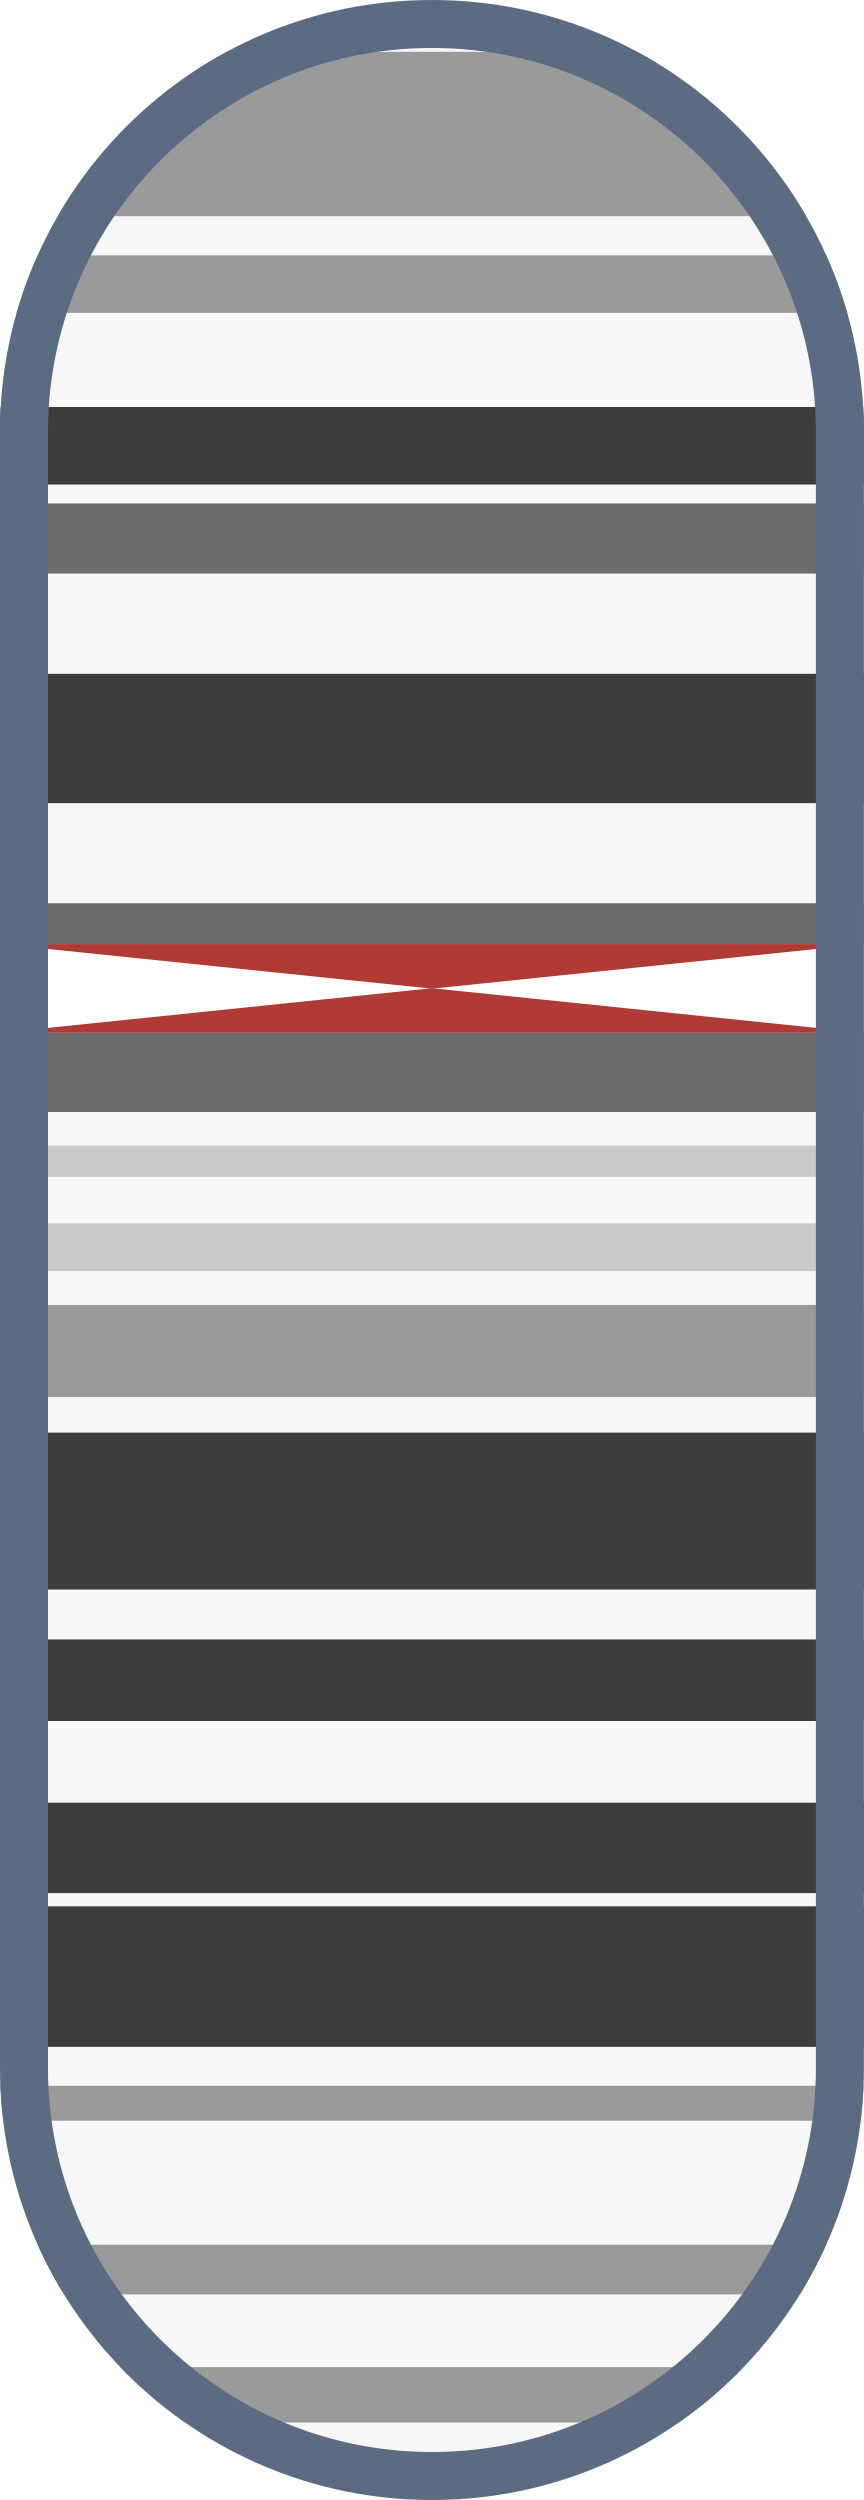
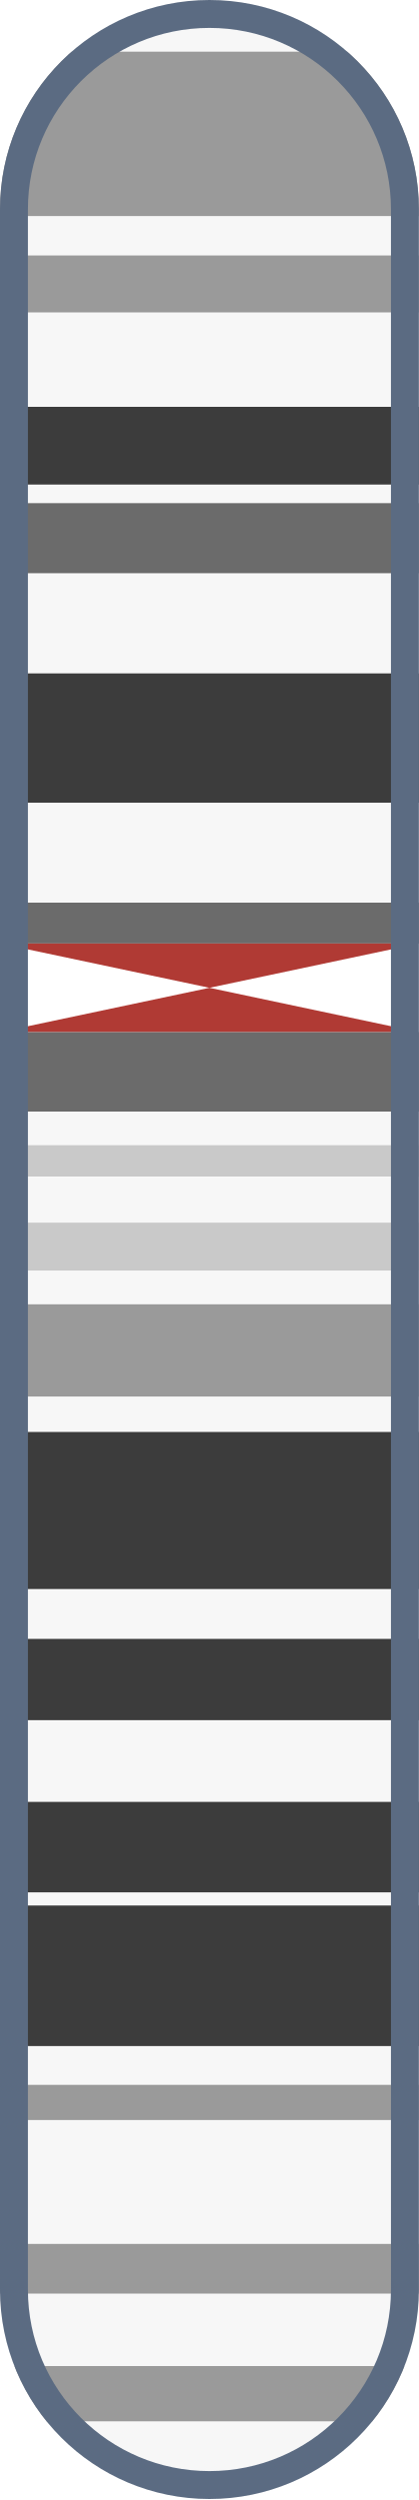
- <svg xmlns="http://www.w3.org/2000/svg" width="18" height="52.09" viewBox="0 0 18 52.09" role="img" aria-label="Chromosome 11 ideogram">
+ <svg xmlns="http://www.w3.org/2000/svg" width="12" height="71.62" viewBox="0 0 12 71.62" role="img" aria-label="Chromosome 11 ideogram">
  <defs>
    <clipPath id="chr11-body">
-       <rect width="18" height="52.09" rx="9" ry="9" />
+       <rect width="12" height="71.62" rx="6" ry="6" />
    </clipPath>
  </defs>
  <g clip-path="url(#chr11-body)">
-     <rect y="0" width="18" height="1.08" fill="#f7f7f7" />
-     <rect y="1.08" width="18" height="3.43" fill="#9a9a9a" />
-     <rect y="4.51" width="18" height="0.81" fill="#f7f7f7" />
-     <rect y="5.32" width="18" height="1.2" fill="#9a9a9a" />
-     <rect y="6.52" width="18" height="1.97" fill="#f7f7f7" />
-     <rect y="8.48" width="18" height="1.62" fill="#3c3c3c" />
-     <rect y="10.1" width="18" height="0.4" fill="#f7f7f7" />
-     <rect y="10.49" width="18" height="1.47" fill="#6b6b6b" />
-     <rect y="11.95" width="18" height="2.08" fill="#f7f7f7" />
-     <rect y="14.04" width="18" height="2.7" fill="#3c3c3c" />
-     <rect y="16.74" width="18" height="2.08" fill="#f7f7f7" />
-     <rect y="18.82" width="18" height="0.85" fill="#6b6b6b" />
-     <path d="M0,19.67 H18 L9,20.6 Z" fill="#b03a34" />
-     <path d="M9,20.59 L18,21.52 H0 Z" fill="#b03a34" />
-     <rect y="21.52" width="18" height="1.66" fill="#6b6b6b" />
-     <rect y="23.17" width="18" height="0.69" fill="#f7f7f7" />
-     <rect y="23.87" width="18" height="0.66" fill="#c9c9c9" />
-     <rect y="24.52" width="18" height="0.96" fill="#f7f7f7" />
-     <rect y="25.49" width="18" height="1" fill="#c9c9c9" />
-     <rect y="26.49" width="18" height="0.69" fill="#f7f7f7" />
-     <rect y="27.19" width="18" height="1.93" fill="#9a9a9a" />
-     <rect y="29.11" width="18" height="0.73" fill="#f7f7f7" />
-     <rect y="29.85" width="18" height="3.28" fill="#3c3c3c" />
-     <rect y="33.12" width="18" height="1.04" fill="#f7f7f7" />
-     <rect y="34.16" width="18" height="1.7" fill="#3c3c3c" />
-     <rect y="35.86" width="18" height="1.7" fill="#f7f7f7" />
-     <rect y="37.56" width="18" height="1.89" fill="#3c3c3c" />
-     <rect y="39.45" width="18" height="0.4" fill="#f7f7f7" />
-     <rect y="39.72" width="18" height="2.93" fill="#3c3c3c" />
-     <rect y="42.65" width="18" height="0.81" fill="#f7f7f7" />
-     <rect y="43.46" width="18" height="0.73" fill="#9a9a9a" />
-     <rect y="44.19" width="18" height="2.58" fill="#f7f7f7" />
-     <rect y="46.77" width="18" height="1.04" fill="#9a9a9a" />
-     <rect y="47.81" width="18" height="1.5" fill="#f7f7f7" />
-     <rect y="49.32" width="18" height="1.16" fill="#9a9a9a" />
-     <rect y="50.48" width="18" height="1.61" fill="#f7f7f7" />
+     <rect y="0" width="12" height="1.48" fill="#f7f7f7" />
+     <rect y="1.48" width="12" height="4.72" fill="#9a9a9a" />
+     <rect y="6.2" width="12" height="1.11" fill="#f7f7f7" />
+     <rect y="7.32" width="12" height="1.64" fill="#9a9a9a" />
+     <rect y="8.96" width="12" height="2.7" fill="#f7f7f7" />
+     <rect y="11.66" width="12" height="2.23" fill="#3c3c3c" />
+     <rect y="13.89" width="12" height="0.53" fill="#f7f7f7" />
+     <rect y="14.42" width="12" height="2.01" fill="#6b6b6b" />
+     <rect y="16.44" width="12" height="2.86" fill="#f7f7f7" />
+     <rect y="19.3" width="12" height="3.71" fill="#3c3c3c" />
+     <rect y="23.01" width="12" height="2.86" fill="#f7f7f7" />
+     <rect y="25.87" width="12" height="1.17" fill="#6b6b6b" />
+     <path d="M0,27.04 H12 L6,28.31 Z" fill="#b03a34" />
+     <path d="M6,28.31 L12,29.58 H0 Z" fill="#b03a34" />
+     <rect y="29.58" width="12" height="2.28" fill="#6b6b6b" />
+     <rect y="31.86" width="12" height="0.95" fill="#f7f7f7" />
+     <rect y="32.82" width="12" height="0.9" fill="#c9c9c9" />
+     <rect y="33.72" width="12" height="1.33" fill="#f7f7f7" />
+     <rect y="35.04" width="12" height="1.38" fill="#c9c9c9" />
+     <rect y="36.42" width="12" height="0.95" fill="#f7f7f7" />
+     <rect y="37.38" width="12" height="2.65" fill="#9a9a9a" />
+     <rect y="40.03" width="12" height="1.01" fill="#f7f7f7" />
+     <rect y="41.04" width="12" height="4.51" fill="#3c3c3c" />
+     <rect y="45.54" width="12" height="1.43" fill="#f7f7f7" />
+     <rect y="46.97" width="12" height="2.33" fill="#3c3c3c" />
+     <rect y="49.31" width="12" height="2.33" fill="#f7f7f7" />
+     <rect y="51.64" width="12" height="2.6" fill="#3c3c3c" />
+     <rect y="54.24" width="12" height="0.4" fill="#f7f7f7" />
+     <rect y="54.61" width="12" height="4.03" fill="#3c3c3c" />
+     <rect y="58.64" width="12" height="1.11" fill="#f7f7f7" />
+     <rect y="59.75" width="12" height="1.01" fill="#9a9a9a" />
+     <rect y="60.76" width="12" height="3.55" fill="#f7f7f7" />
+     <rect y="64.31" width="12" height="1.43" fill="#9a9a9a" />
+     <rect y="65.74" width="12" height="2.07" fill="#f7f7f7" />
+     <rect y="67.81" width="12" height="1.59" fill="#9a9a9a" />
+     <rect y="69.4" width="12" height="2.22" fill="#f7f7f7" />
  </g>
-   <rect x="0.5" y="0.5" width="17" height="51.09" rx="8.5" ry="8.5" fill="none" stroke="#5b6b82" stroke-width="1" />
+   <rect x="0.4" y="0.4" width="11.2" height="70.82" rx="5.6" ry="5.6" fill="none" stroke="#5b6b82" stroke-width="0.8" />
</svg>
